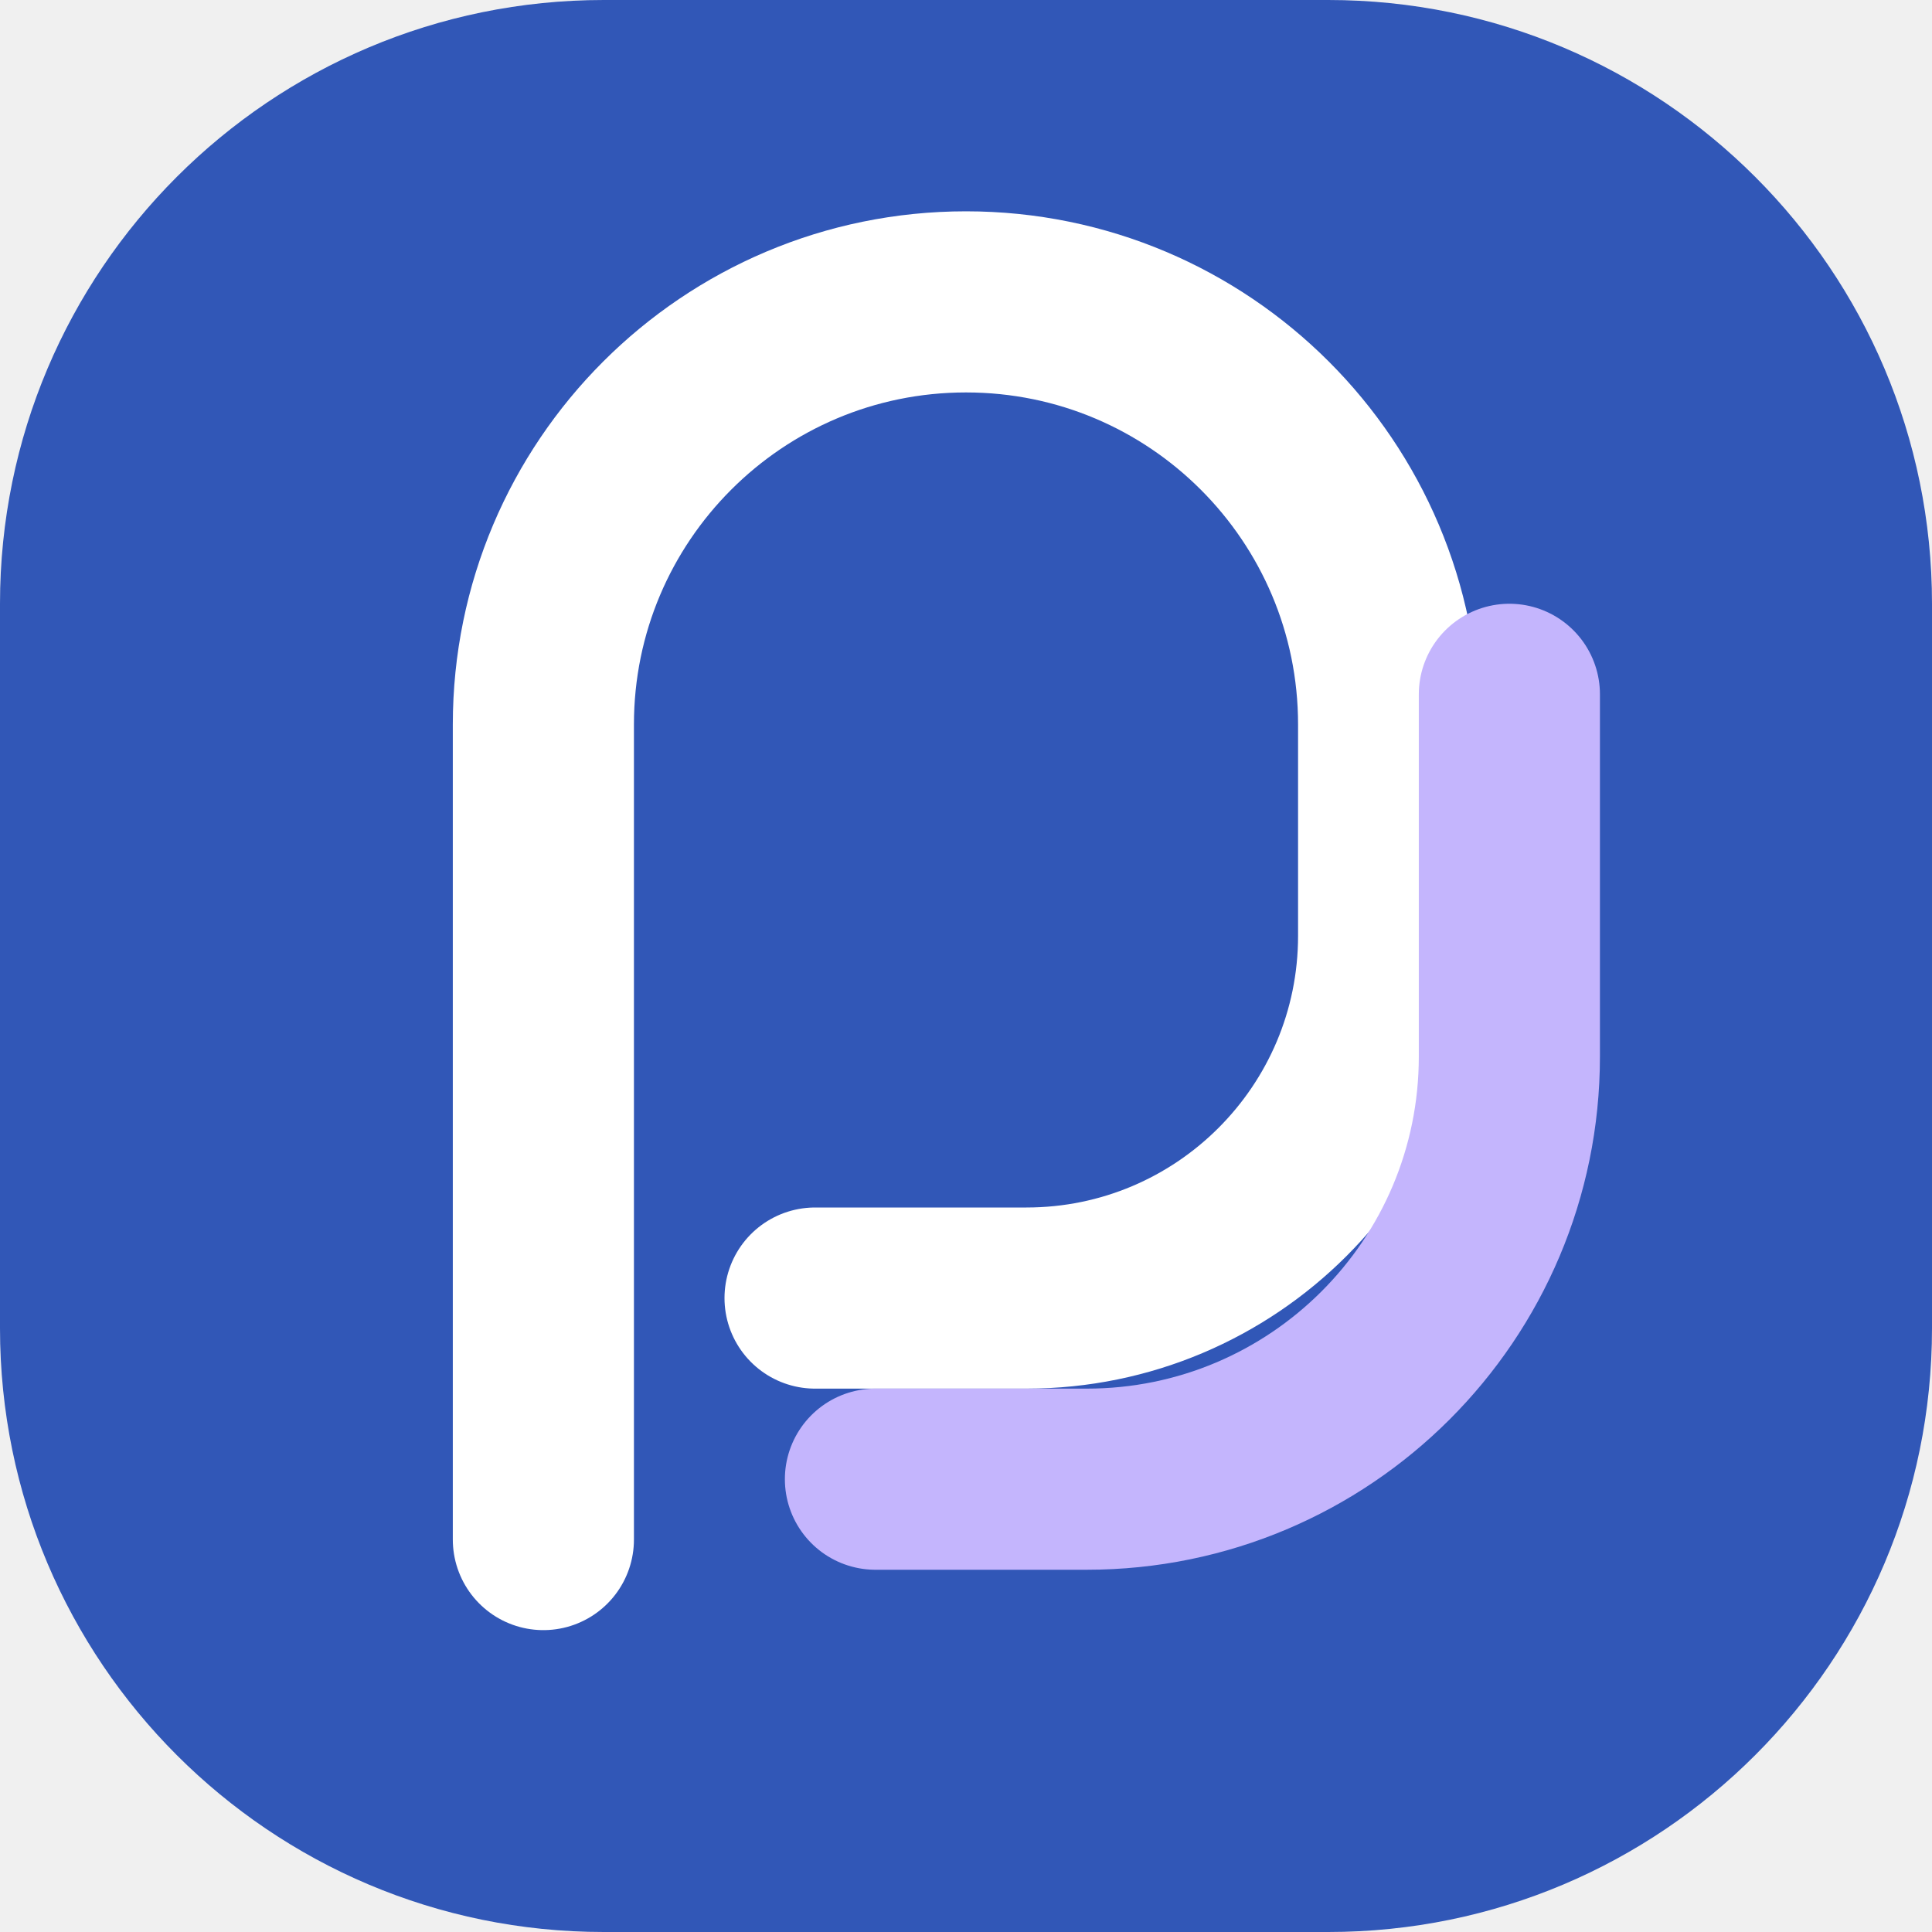
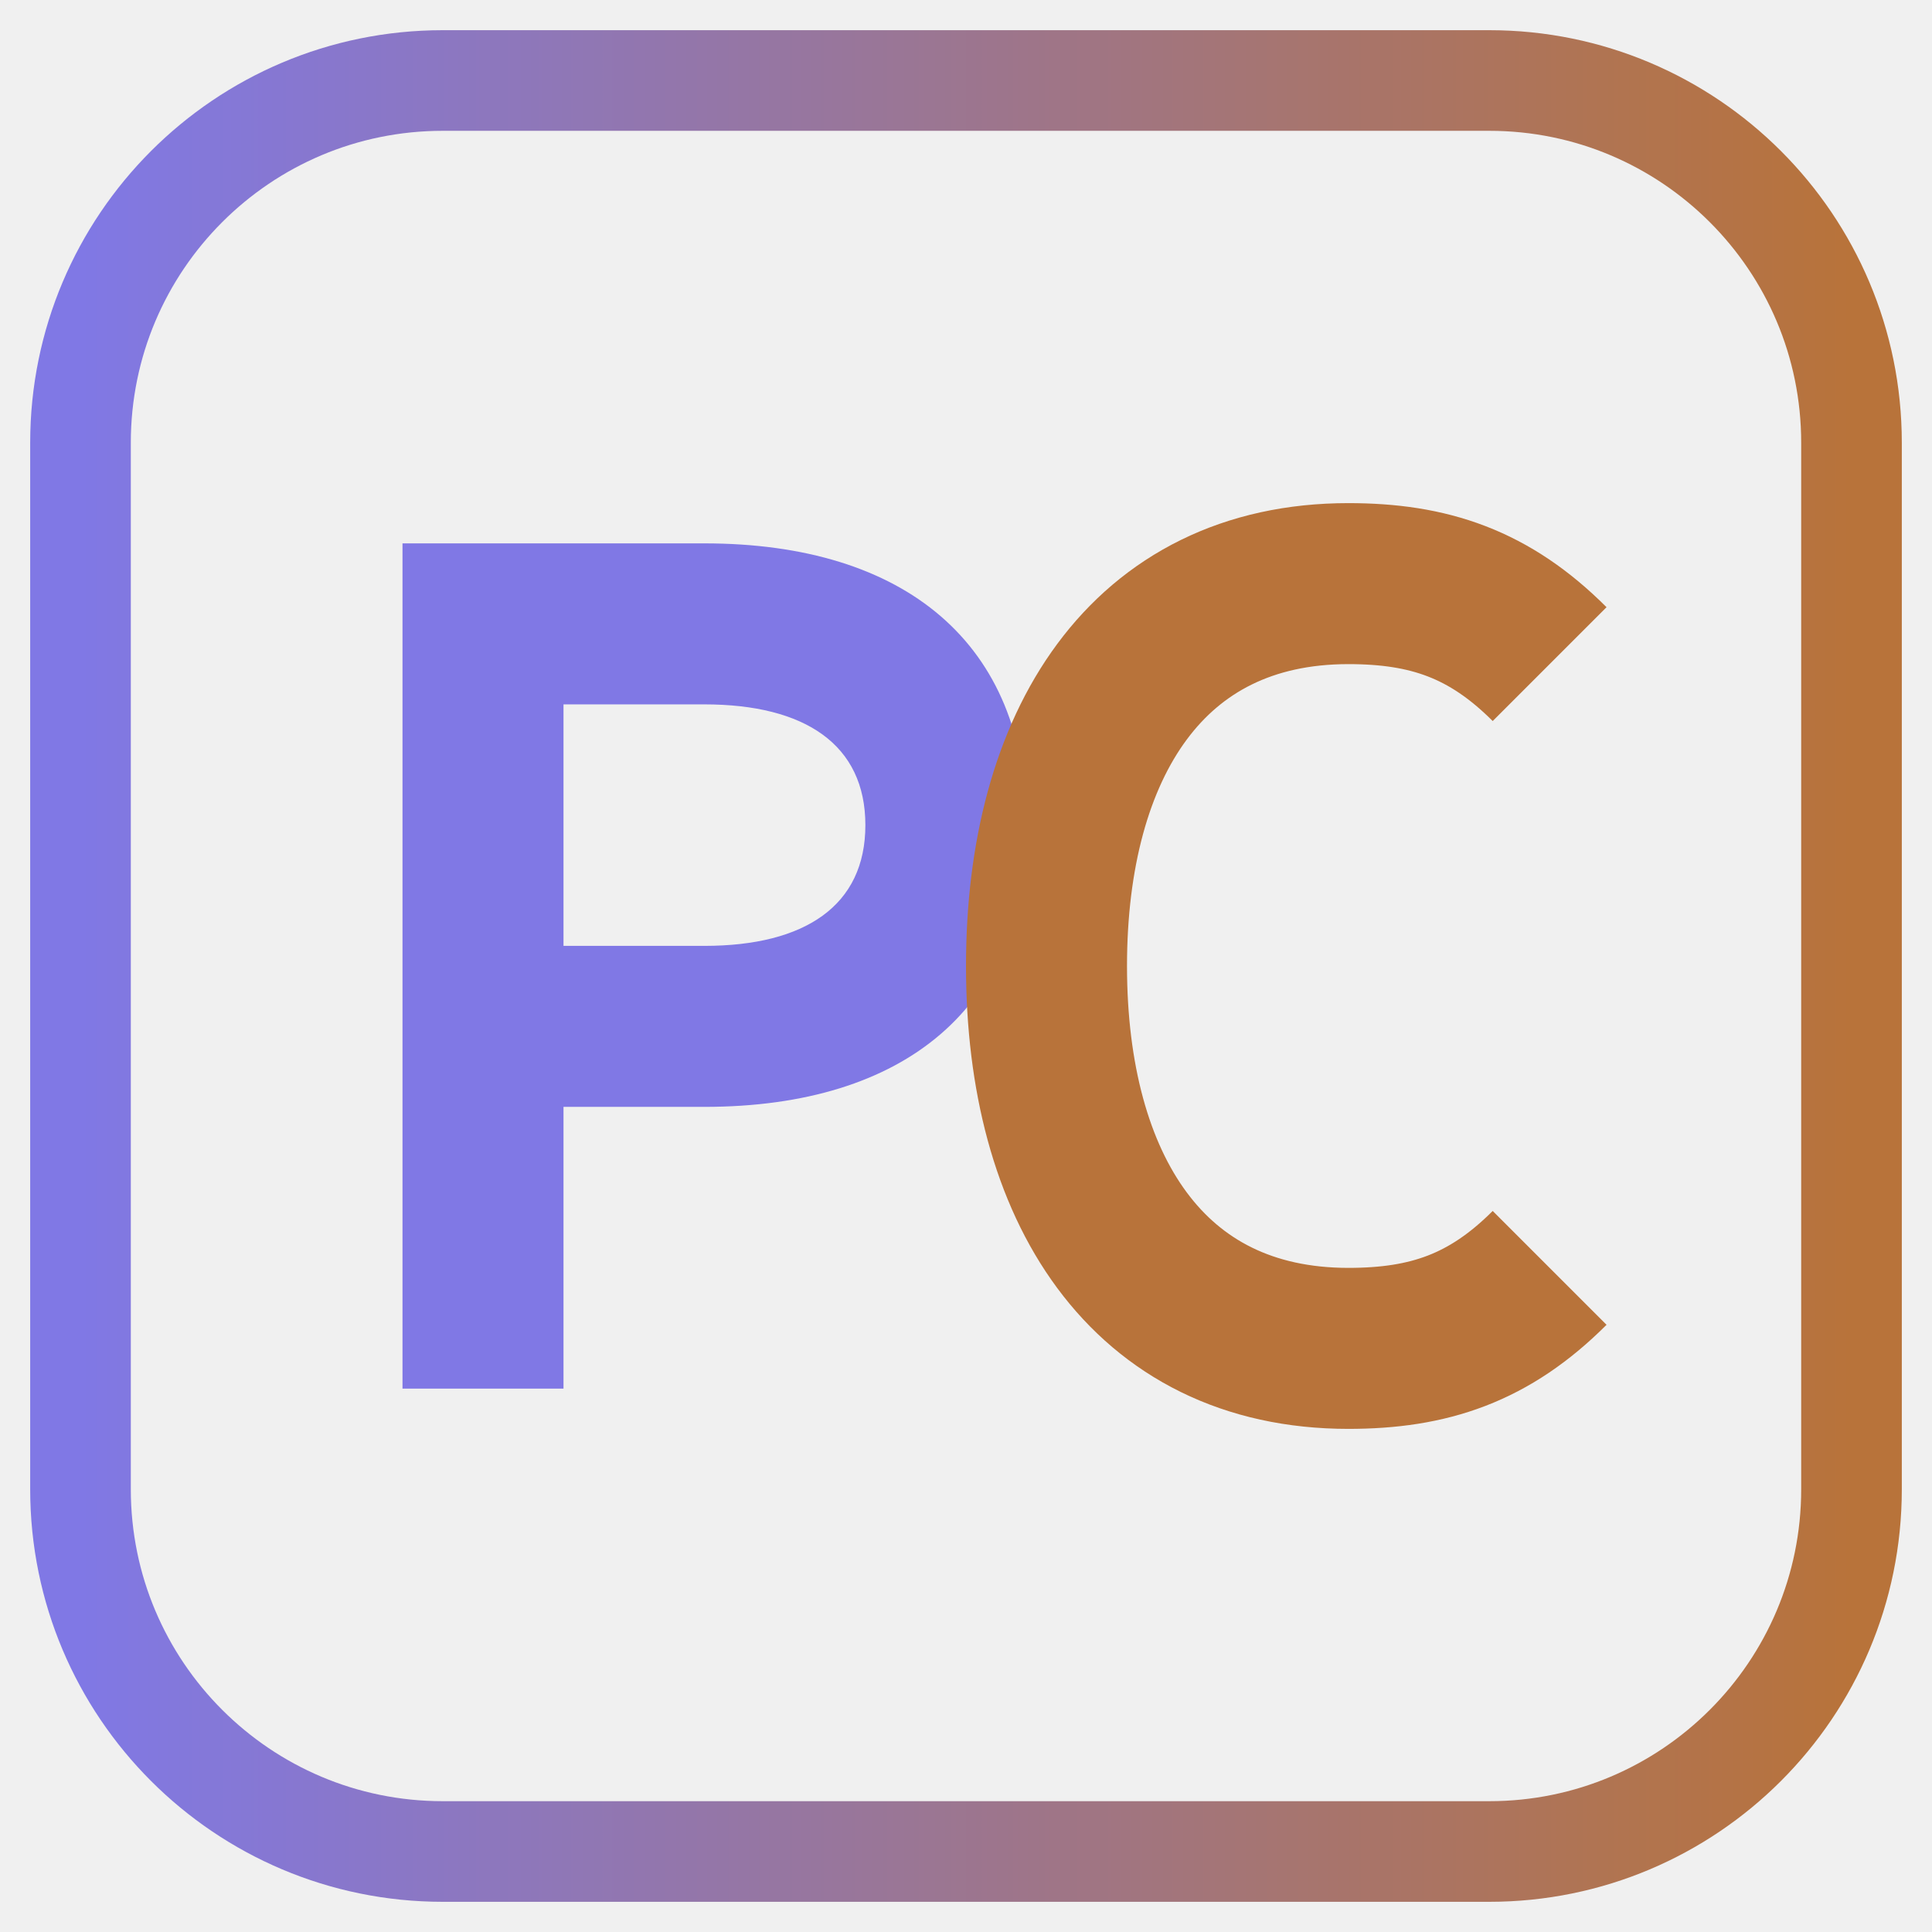
- <svg xmlns="http://www.w3.org/2000/svg" viewBox="0 0 64 64">
-   <rect width="64" height="64" rx="20" fill="#3157B7" />
-   <path d="M18 51V24a14 14 0 0 1 28 0v7a12 12 0 0 1-12 12h-7" fill="none" stroke="#FFFFFF" stroke-width="6" stroke-linecap="round" />
-   <path d="M29 49h7a14 14 0 0 0 14-14V23" fill="none" stroke="#C4B5FD" stroke-width="6" stroke-linecap="round" />
+ <svg xmlns="http://www.w3.org/2000/svg" viewBox="0 0 96 96" fill="none">
+   <defs>
+     <linearGradient id="frame" x1="4" y1="48" x2="92" y2="48" gradientUnits="userSpaceOnUse">
+       <stop stop-color="#8078E5" />
+       <stop offset="1" stop-color="#B8733A" />
+     </linearGradient>
+   </defs>
+   <rect x="4" y="4" width="88" height="88" rx="18" stroke="url(#frame)" stroke-width="5" />
+   <path fill="#8078E5" fill-rule="evenodd" d="M20 69V27h15c10 0 16 5 16 14s-6 14-16 14h-7v14h-8Zm8-34v12h7c5 0 8-2 8-6s-3-6-8-6h-7Z" />
+   <path d="M77 33c-3-3-6-4-10-4-10 0-15 8-15 19s5 19 15 19c4 0 7-1 10-4" stroke="#B8733A" stroke-width="8" />
</svg>
